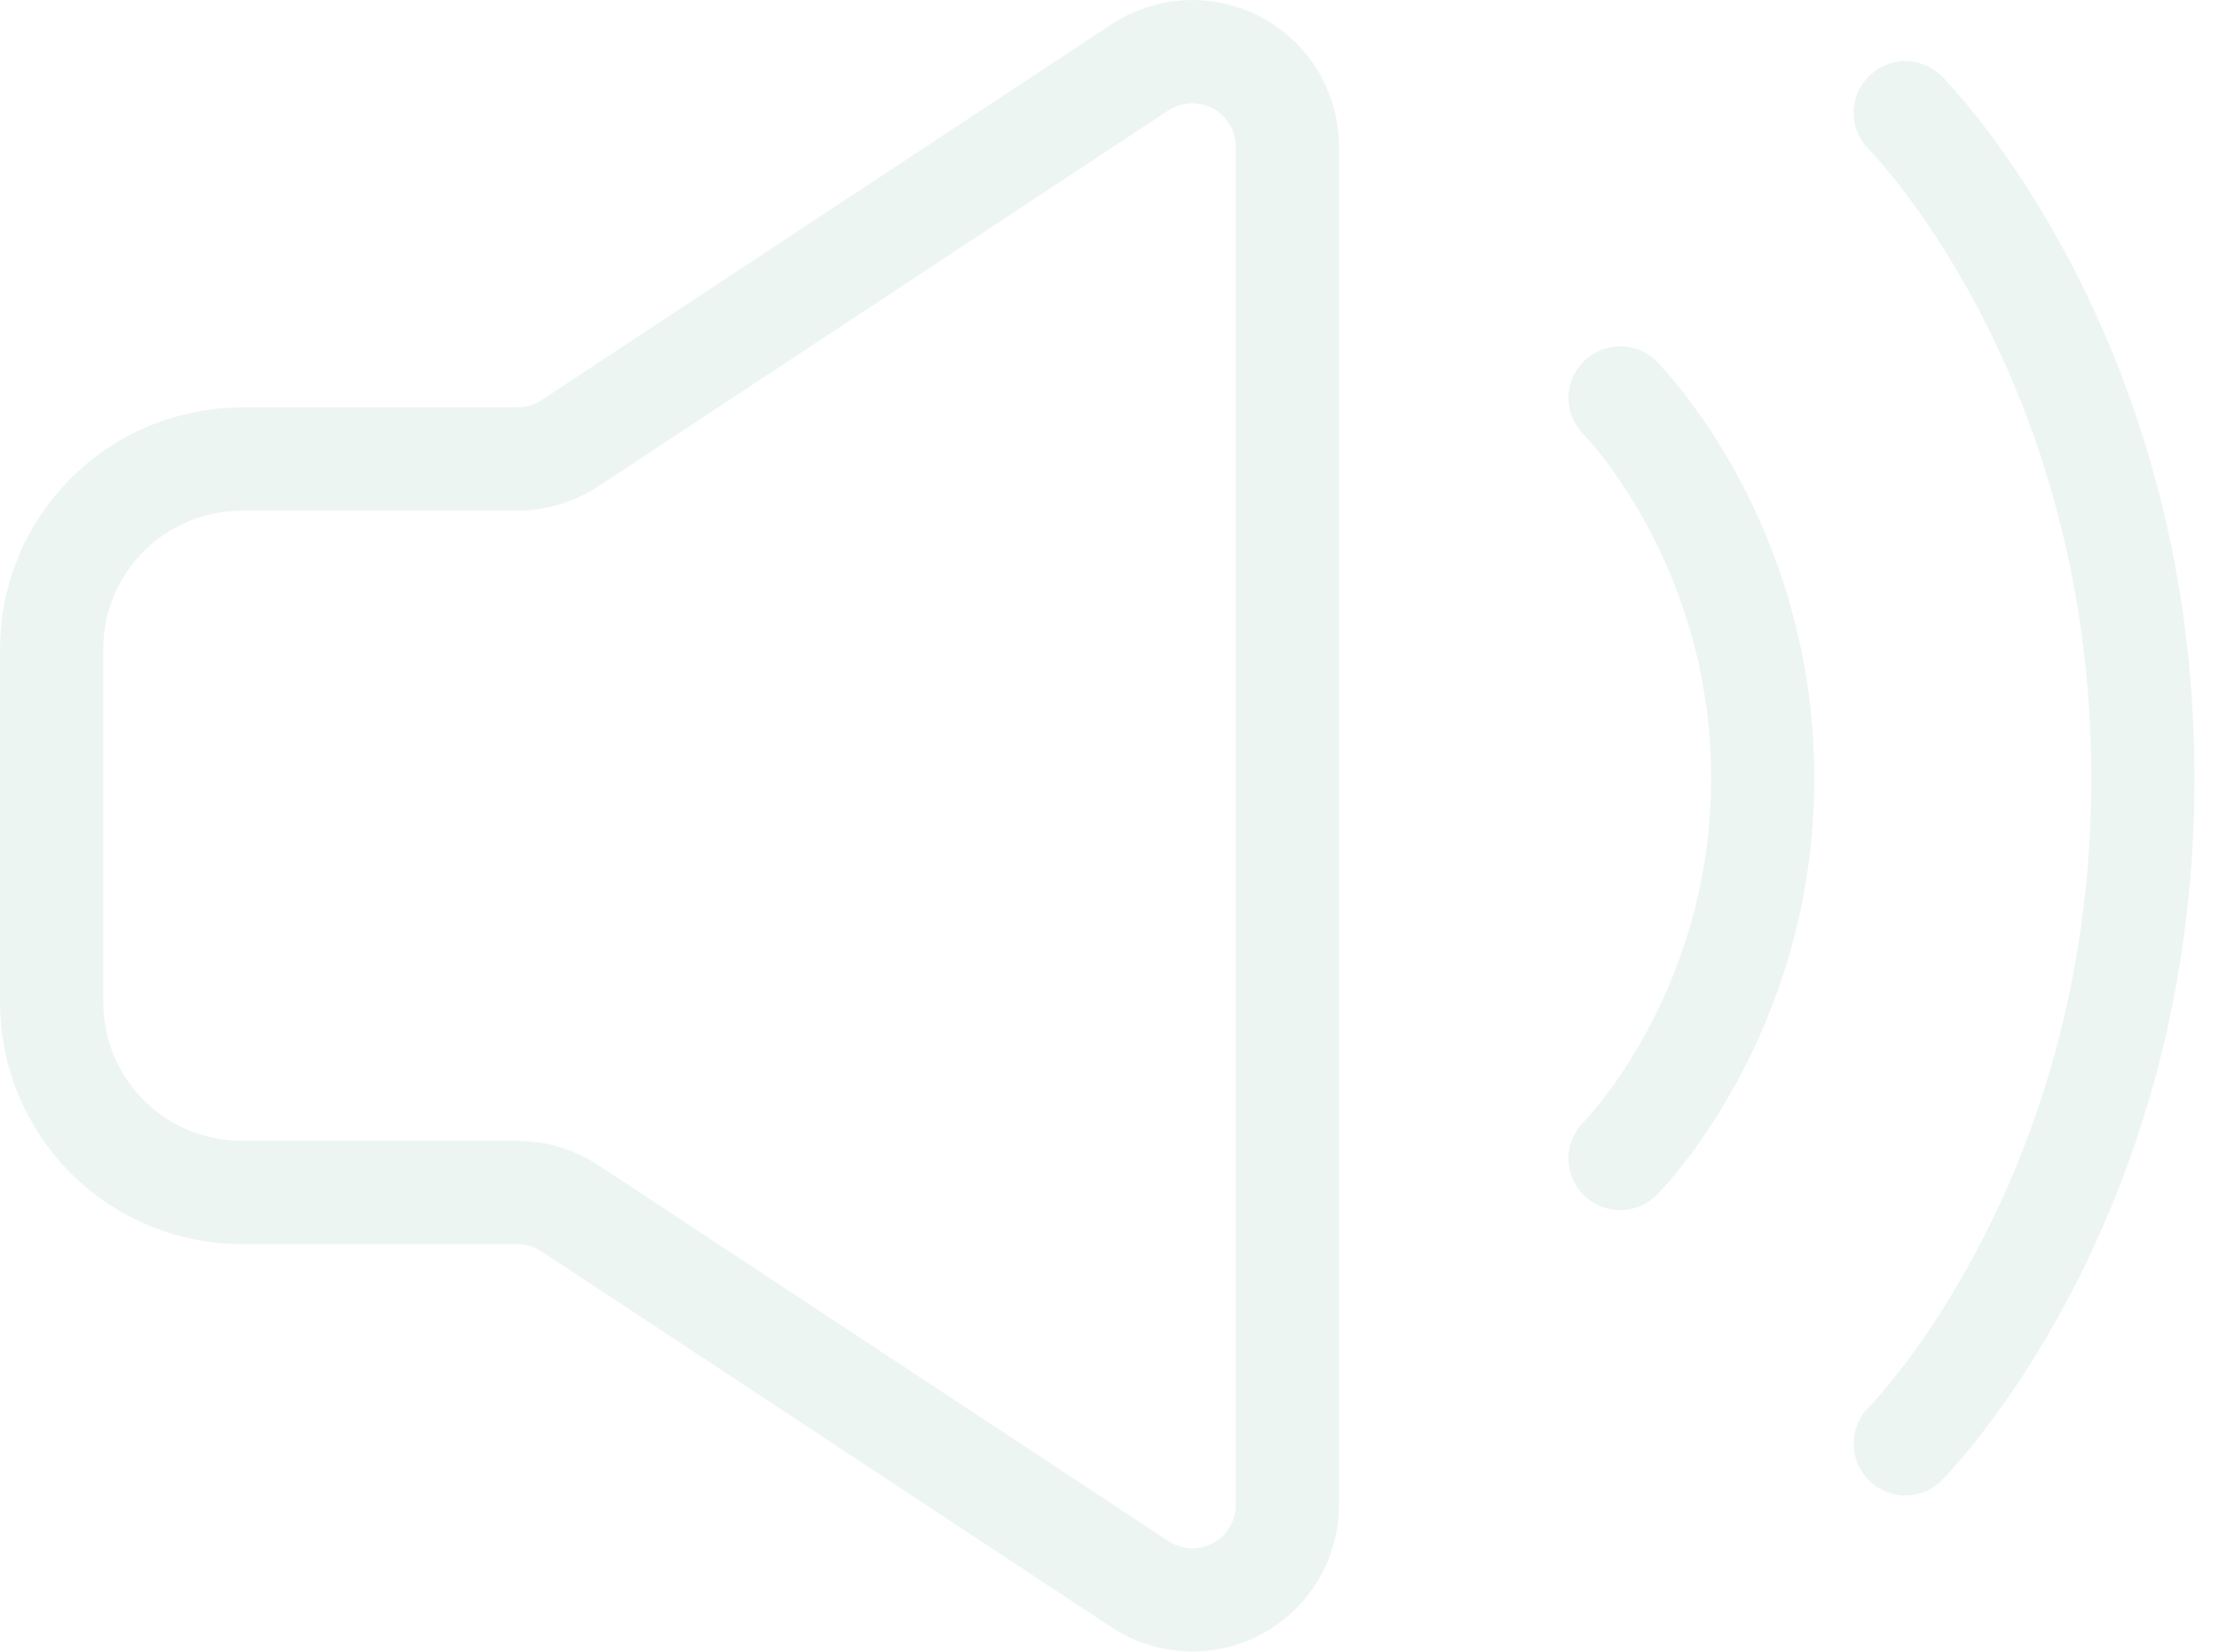
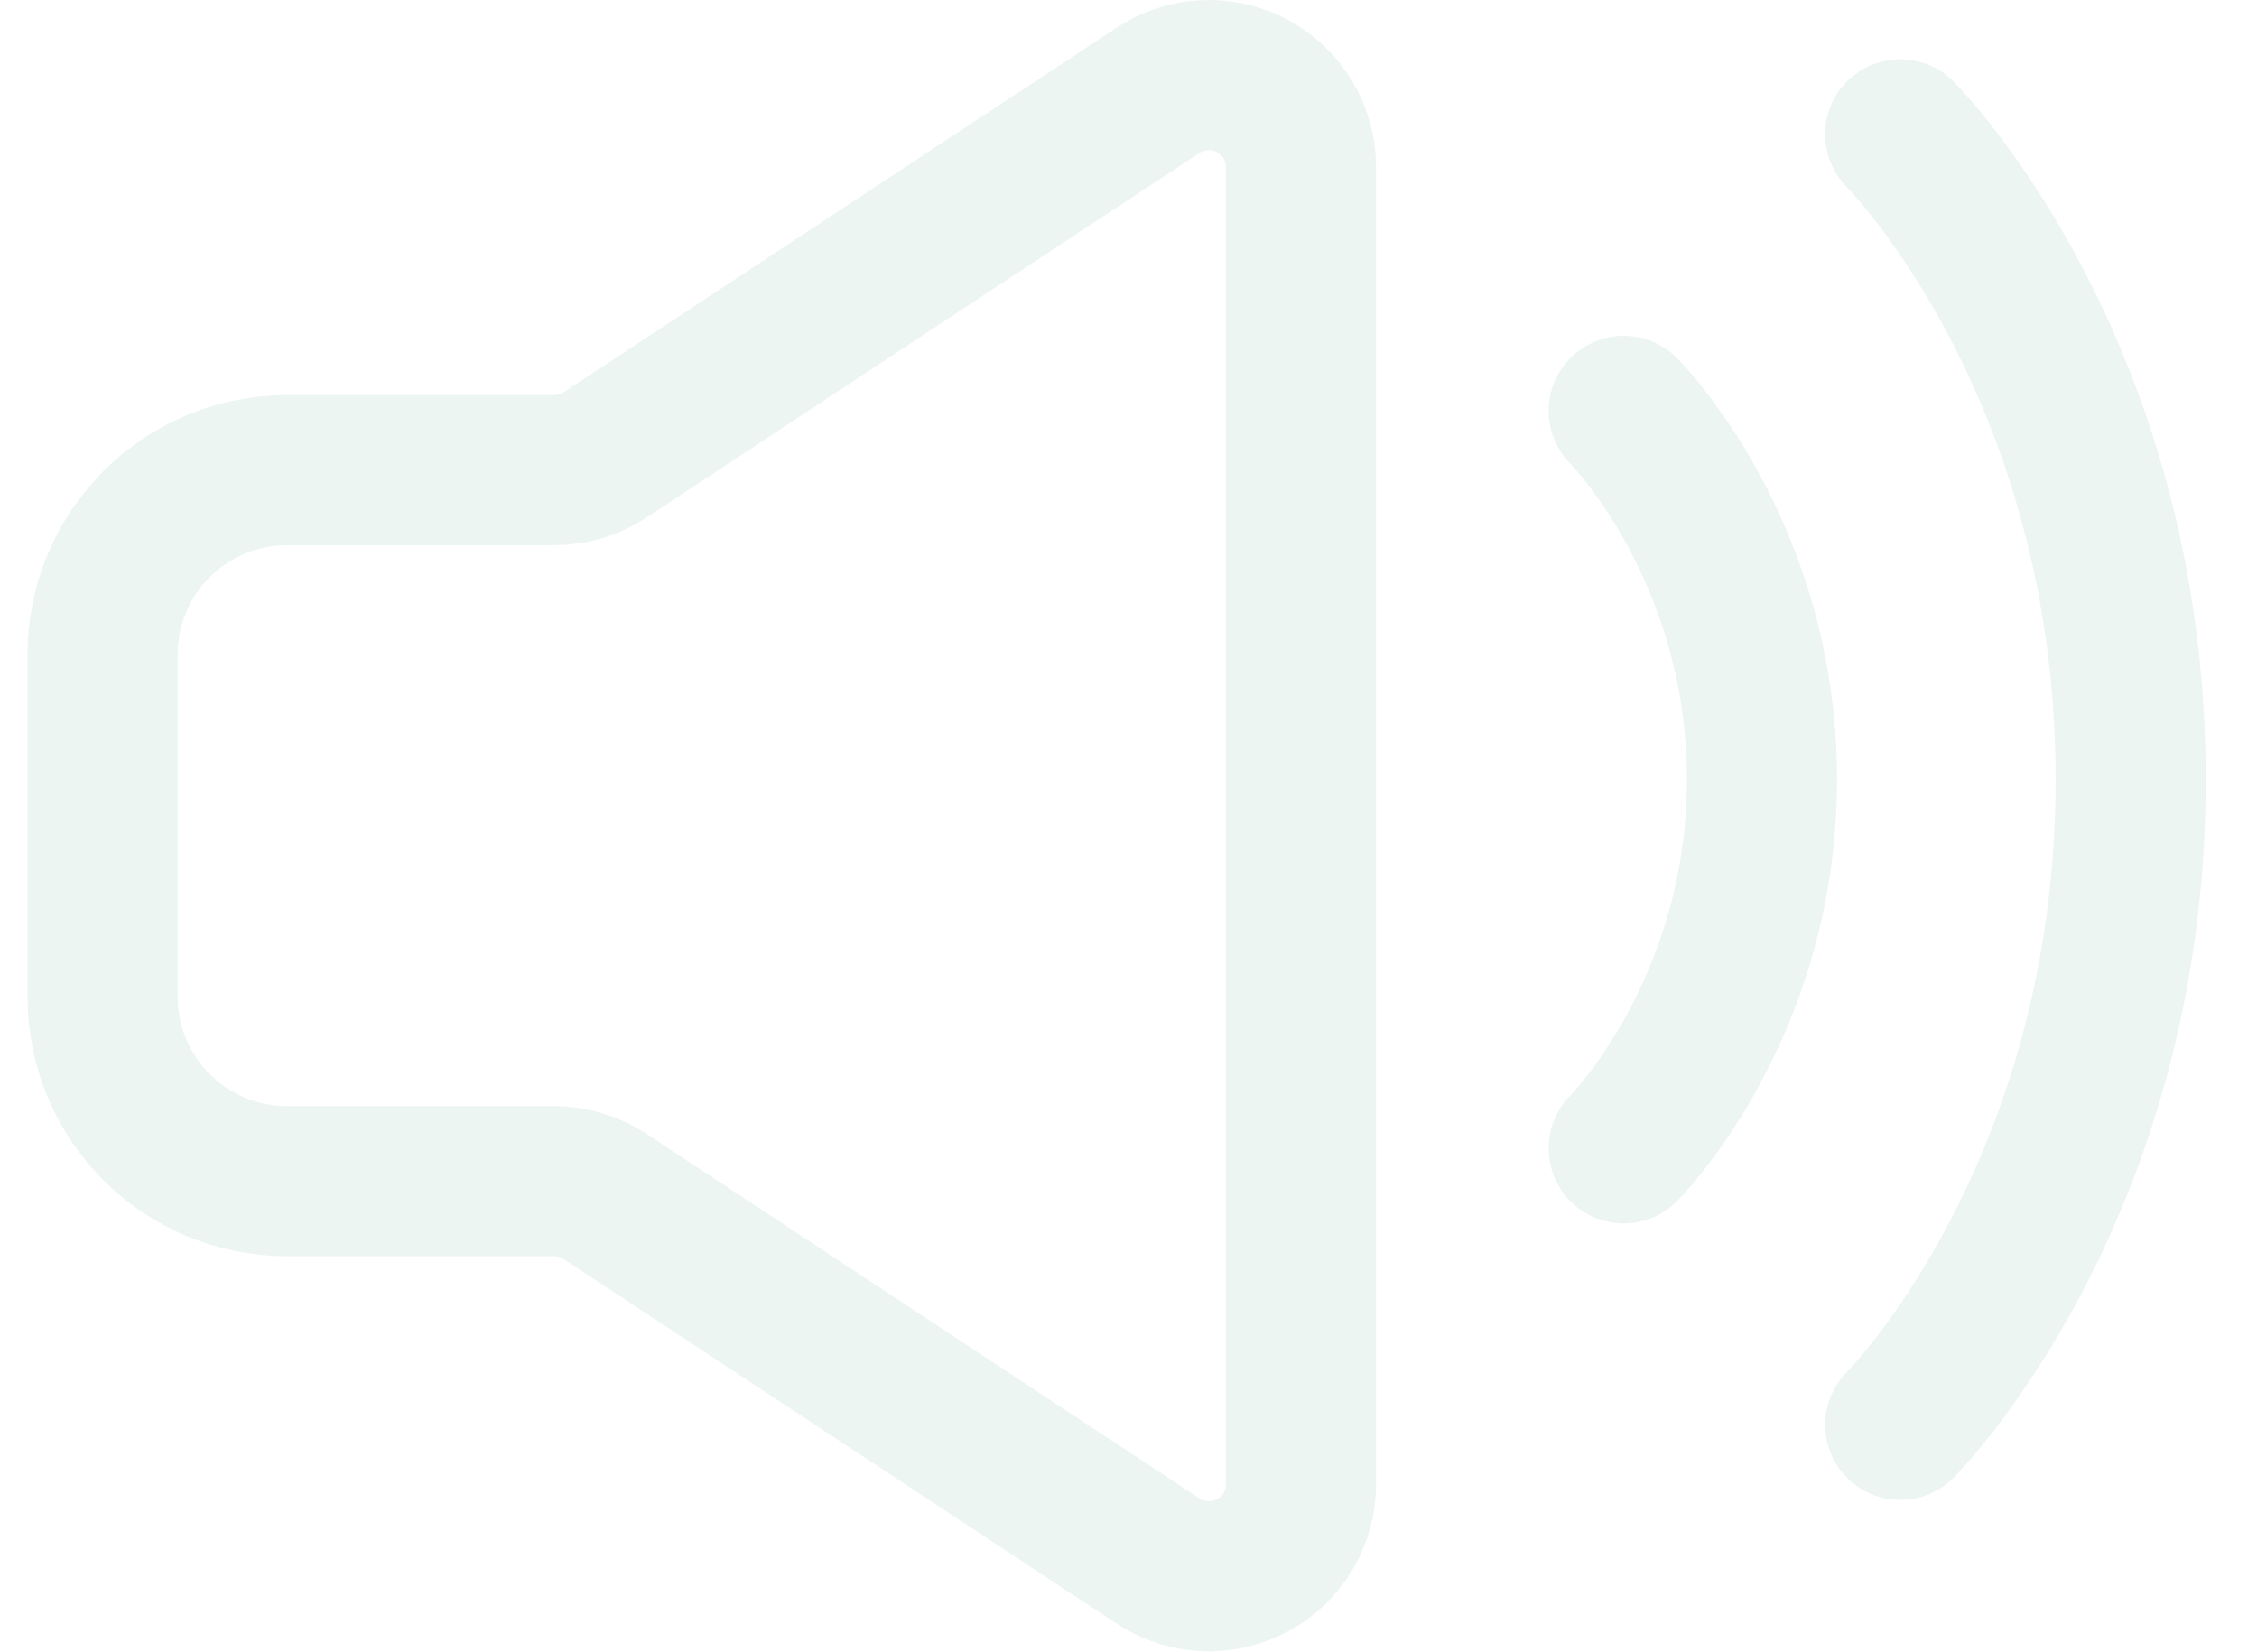
- <svg xmlns="http://www.w3.org/2000/svg" width="43" height="32" viewBox="0 0 43 32" fill="none">
-   <path d="M1 19.421V12.579C1 11.602 1.388 10.665 2.079 9.974C2.77 9.283 3.707 8.895 4.684 8.895H10.026C10.386 8.895 10.739 8.789 11.04 8.591L22.092 1.304C22.37 1.121 22.692 1.016 23.024 1.002C23.356 0.987 23.686 1.063 23.979 1.22C24.272 1.378 24.516 1.612 24.687 1.898C24.857 2.183 24.947 2.509 24.947 2.842V29.158C24.947 29.491 24.857 29.817 24.687 30.102C24.516 30.388 24.272 30.622 23.979 30.78C23.686 30.937 23.356 31.013 23.024 30.998C22.692 30.983 22.37 30.879 22.092 30.696L11.04 23.409C10.739 23.211 10.386 23.105 10.026 23.105H4.684C3.707 23.105 2.77 22.717 2.079 22.026C1.388 21.335 1 20.398 1 19.421Z" stroke="#ECF5F1" stroke-width="2" />
-   <path d="M31.395 7.711C31.395 7.711 34.158 10.474 34.158 15.079C34.158 19.685 31.395 22.448 31.395 22.448M36.921 2.185C36.921 2.185 41.526 6.79 41.526 15.079C41.526 23.369 36.921 27.974 36.921 27.974" stroke="#ECF5F1" stroke-width="2" stroke-linecap="round" stroke-linejoin="round" />
+ <svg xmlns="http://www.w3.org/2000/svg" width="41" height="30" viewBox="0 0 44 33" fill="none">
+   <path d="M1.5 19.921V13.079C1.5 12.102 1.888 11.165 2.579 10.474C3.27 9.783 4.207 9.395 5.184 9.395H10.526C10.886 9.395 11.239 9.289 11.54 9.091L22.592 1.804C22.87 1.621 23.192 1.516 23.524 1.502C23.856 1.487 24.186 1.563 24.479 1.72C24.772 1.878 25.016 2.112 25.187 2.398C25.357 2.683 25.447 3.009 25.447 3.342V29.658C25.447 29.991 25.357 30.317 25.187 30.602C25.016 30.888 24.772 31.122 24.479 31.28C24.186 31.437 23.856 31.513 23.524 31.498C23.192 31.483 22.87 31.379 22.592 31.196L11.54 23.909C11.239 23.711 10.886 23.605 10.526 23.605H5.184C4.207 23.605 3.27 23.217 2.579 22.526C1.888 21.835 1.5 20.898 1.5 19.921Z" stroke="#ECF5F1" stroke-width="3" />
+   <path d="M31.895 8.211C31.895 8.211 34.658 10.974 34.658 15.579C34.658 20.185 31.895 22.948 31.895 22.948M37.421 2.685C37.421 2.685 42.026 7.29 42.026 15.579C42.026 23.869 37.421 28.474 37.421 28.474" stroke="#ECF5F1" stroke-width="3" stroke-linecap="round" stroke-linejoin="round" />
</svg>
